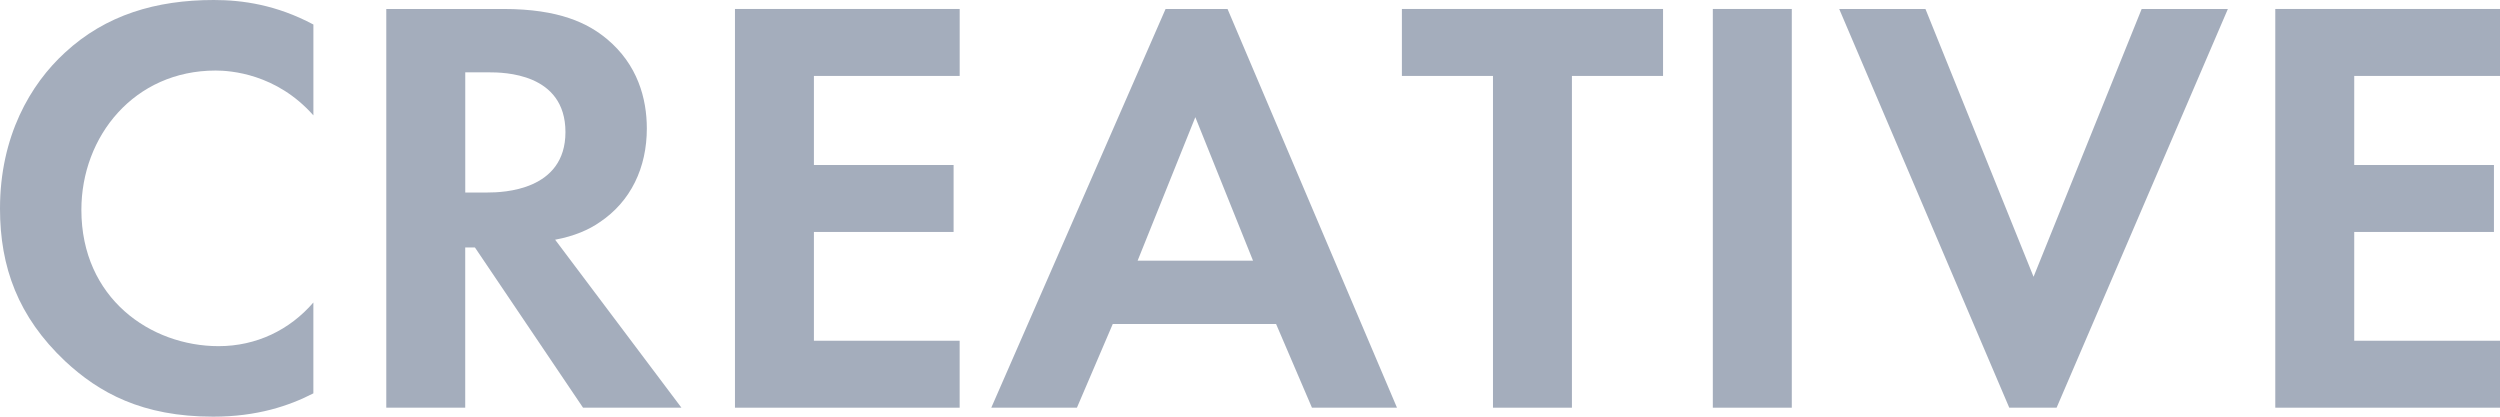
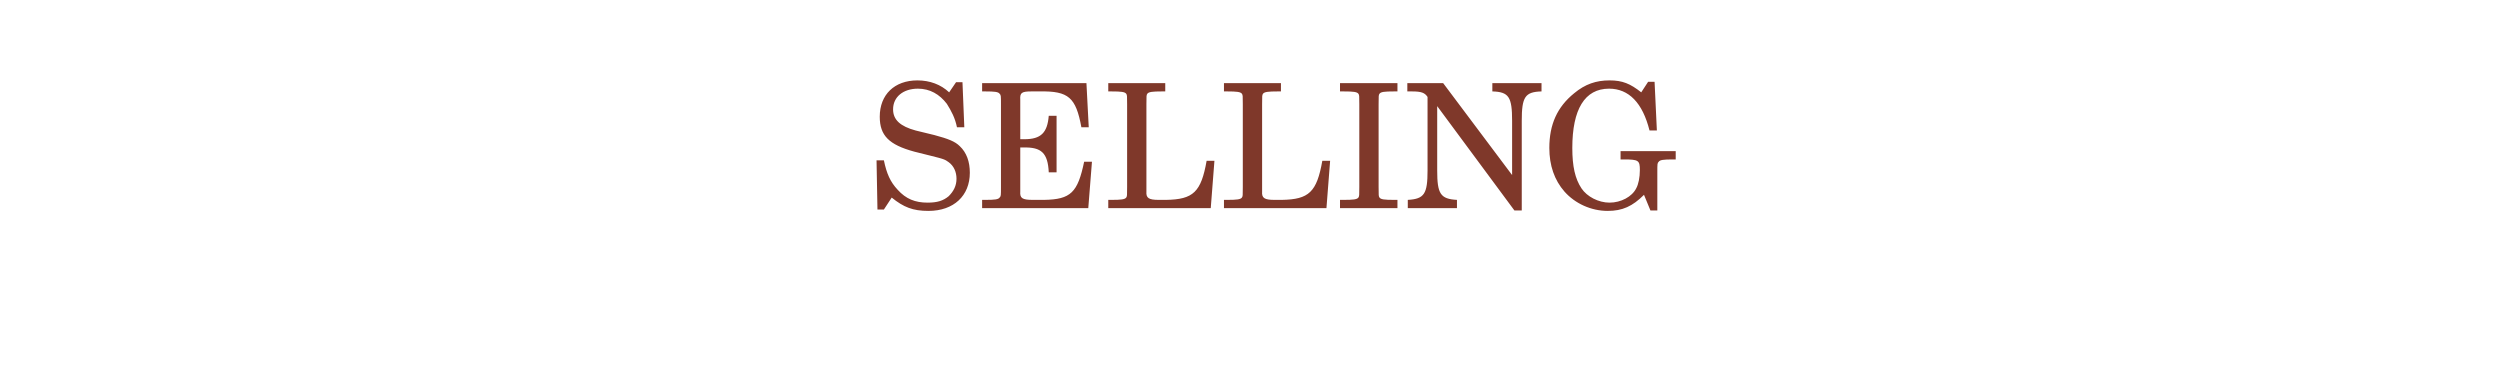
- <svg xmlns="http://www.w3.org/2000/svg" version="1.1" id="レイヤー_1" x="0px" y="0px" width="78px" height="13px" viewBox="0 0 78 13" style="enable-background:new 0 0 78 13;" xml:space="preserve">
+ <svg xmlns="http://www.w3.org/2000/svg" version="1.1" id="レイヤー_1" x="0px" y="0px" viewBox="0 0 85 13" style="enable-background:new 0 0 85 13;" xml:space="preserve">
  <style type="text/css">
- 	.st0{fill:#A4ADBC;}
+ 	.st0{fill:#7F382A;}
+ 	.st1{font-family:'Century';}
+ 	.st2{font-size:5.896px;}
</style>
-   <g>
-     <path class="st0" d="M9.778,12.272C9.019,12.664,8.015,13,6.651,13c-2.217,0-3.562-0.746-4.623-1.735   C0.568,9.885,0,8.337,0,6.509c0-2.256,0.947-3.879,2.027-4.868C3.297,0.466,4.87,0,6.67,0   c0.89,0,1.952,0.149,3.108,0.765v2.835c-1.156-1.306-2.596-1.399-3.051-1.399   c-2.539,0-4.188,2.052-4.188,4.346c0,2.76,2.16,4.253,4.282,4.253c1.175,0,2.217-0.504,2.956-1.362   V12.272z" />
-     <path class="st0" d="M15.709,0.28c1.743,0,2.634,0.447,3.221,0.932c0.966,0.802,1.251,1.865,1.251,2.798   c0,1.212-0.493,2.275-1.478,2.928c-0.322,0.224-0.777,0.429-1.383,0.541l3.941,5.241h-3.07   l-3.373-4.999h-0.303v4.999h-2.463V0.28H15.709z M14.516,6.006h0.701   c0.474,0,2.425-0.056,2.425-1.884c0-1.847-1.933-1.865-2.387-1.865h-0.739V6.006z" />
-     <path class="st0" d="M29.941,2.369h-4.547v2.779h4.358v2.089h-4.358v3.394h4.547v2.089H22.931V0.28h7.011   V2.369z" />
-     <path class="st0" d="M39.814,10.109h-5.096l-1.118,2.611h-2.672l5.438-12.44h1.933l5.287,12.44h-2.653   L39.814,10.109z M39.094,8.132L37.294,3.656l-1.8,4.476H39.094z" />
-     <path class="st0" d="M49.044,2.369v10.351h-2.463V2.369h-2.842V0.28h8.148v2.089H49.044z" />
-     <path class="st0" d="M55.904,0.28v12.44H53.44V0.28H55.904z" />
-     <path class="st0" d="M60.074,0.28l3.373,8.356l3.373-8.356h2.69l-5.344,12.44H62.689L57.383,0.28   H60.074z" />
-     <path class="st0" d="M78,2.369h-4.548v2.779h4.359v2.089h-4.359v3.394H78v2.089h-7.011V0.28H78V2.369z" />
-   </g>
+   <text transform="matrix(1 0 0 1 29.5054 7.0771)" class="st0 st1 st2">SELLING</text>
</svg>
